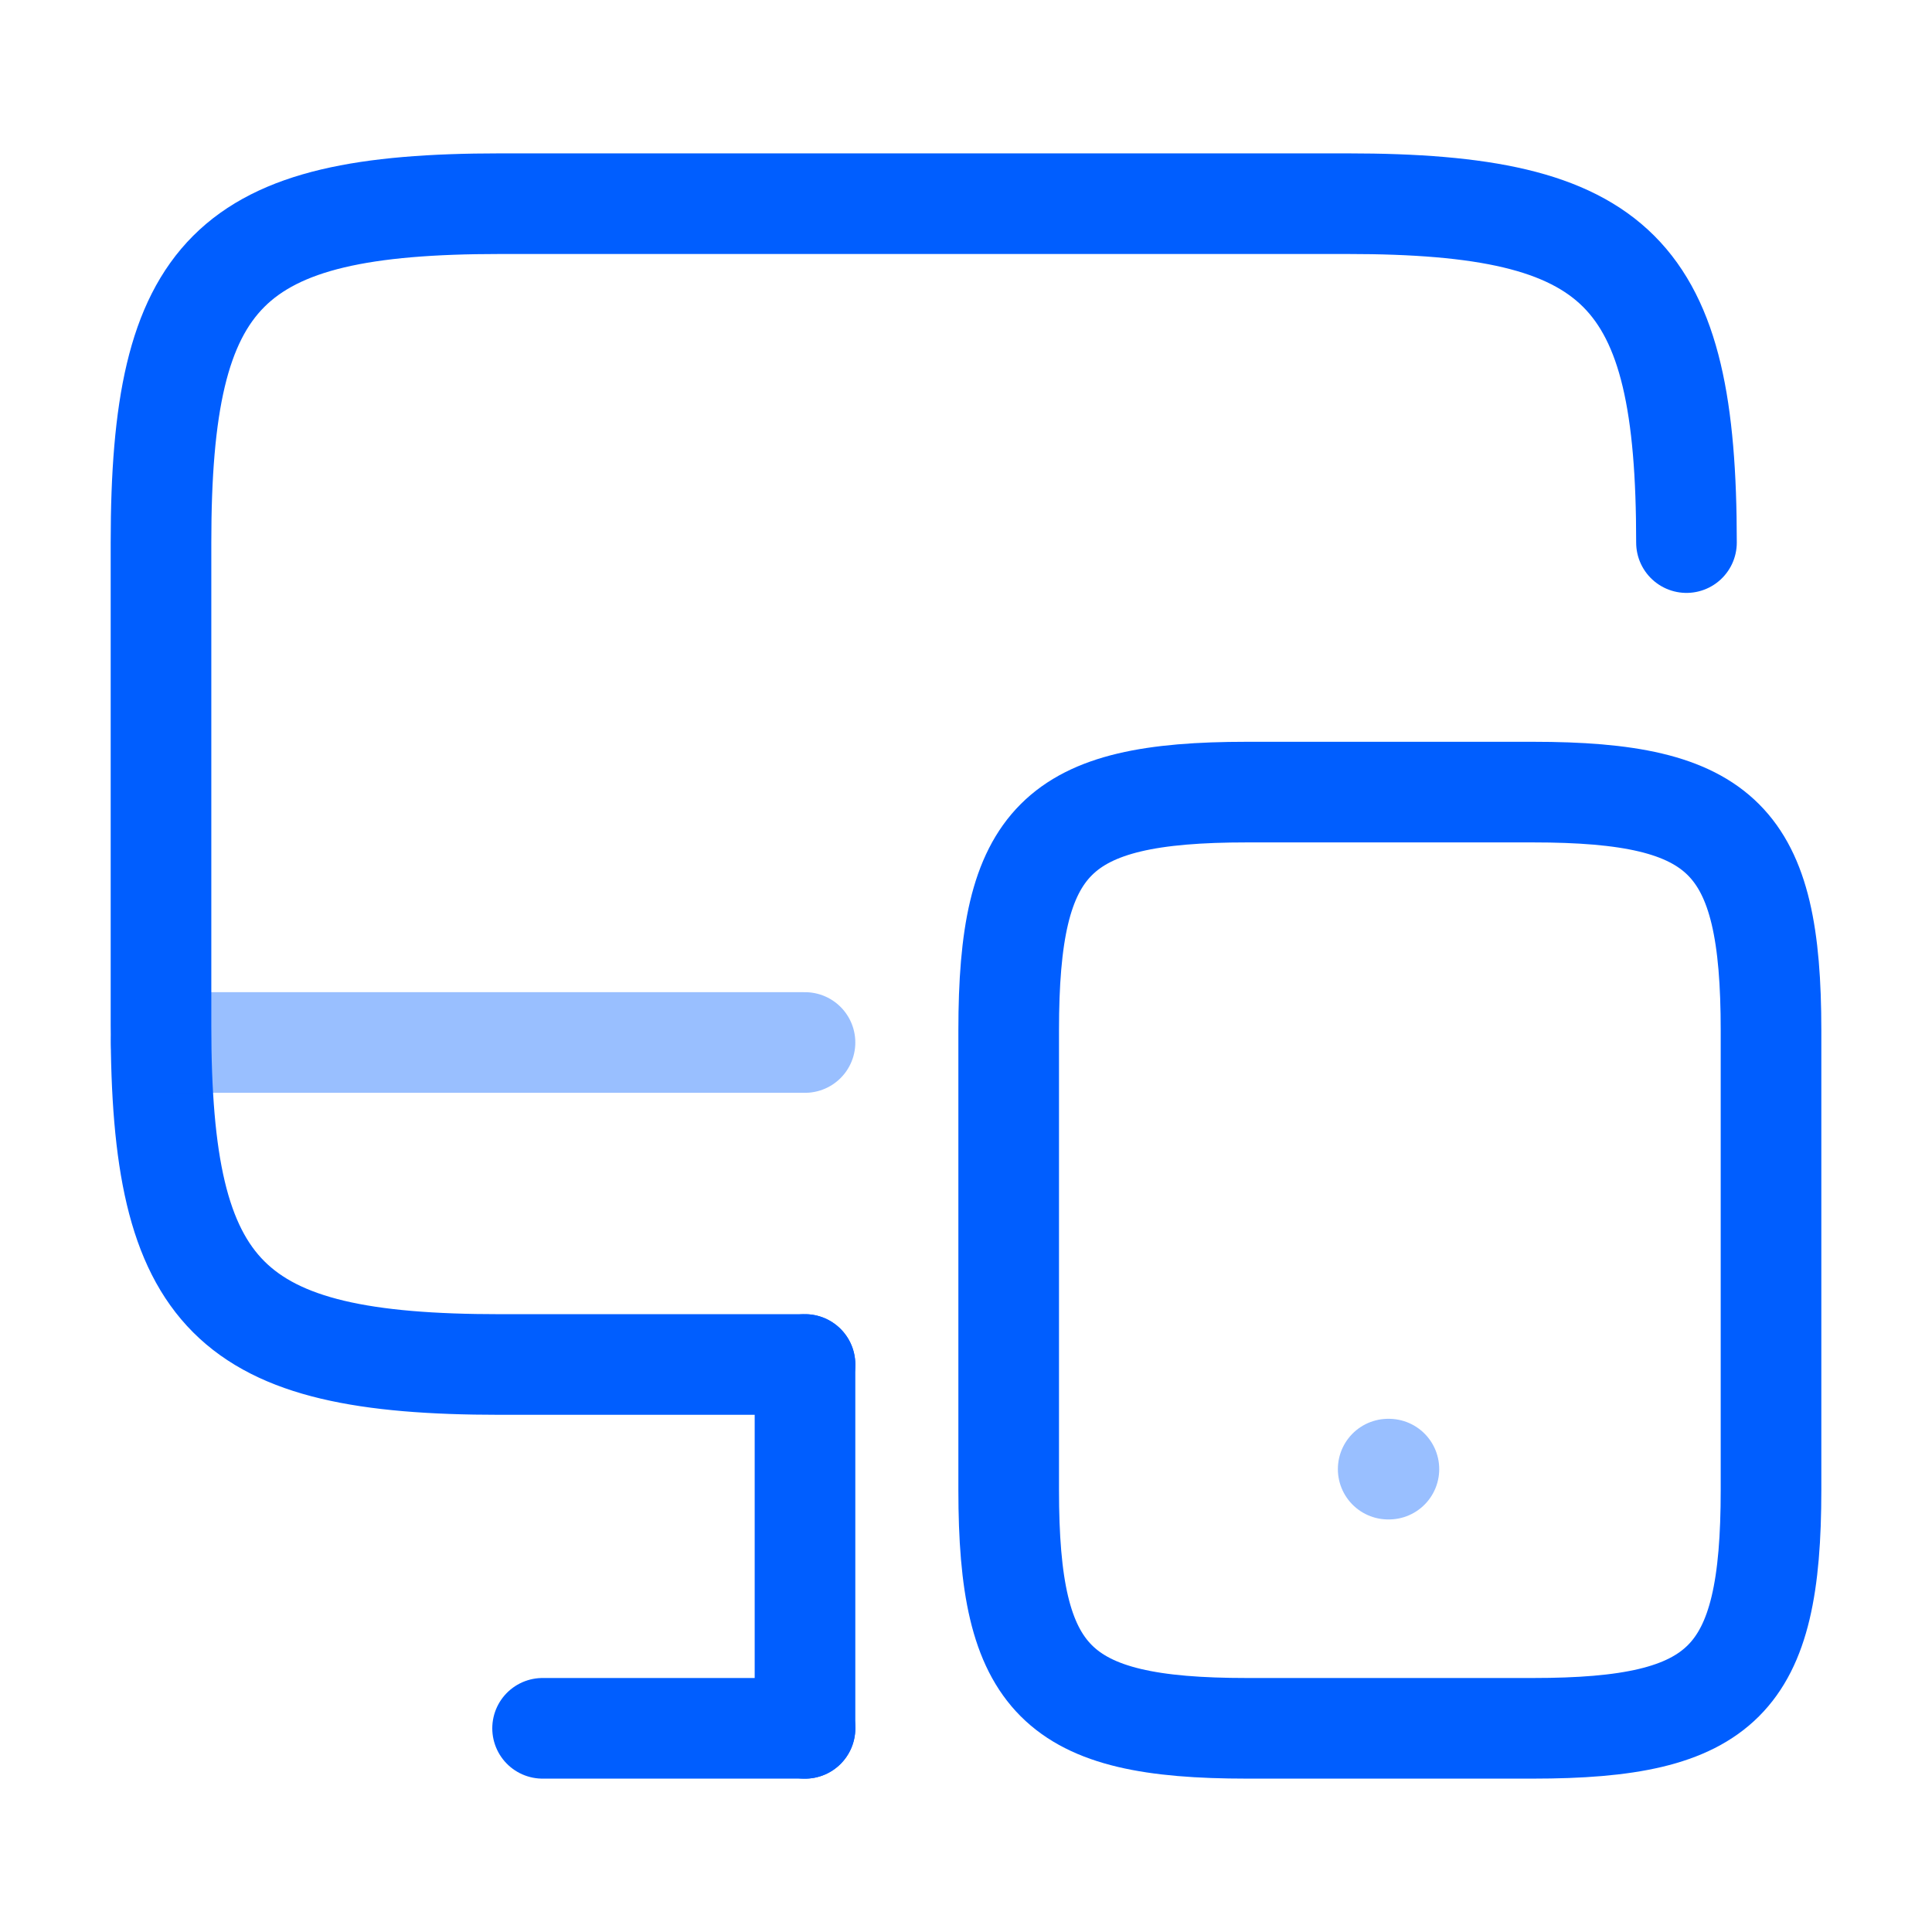
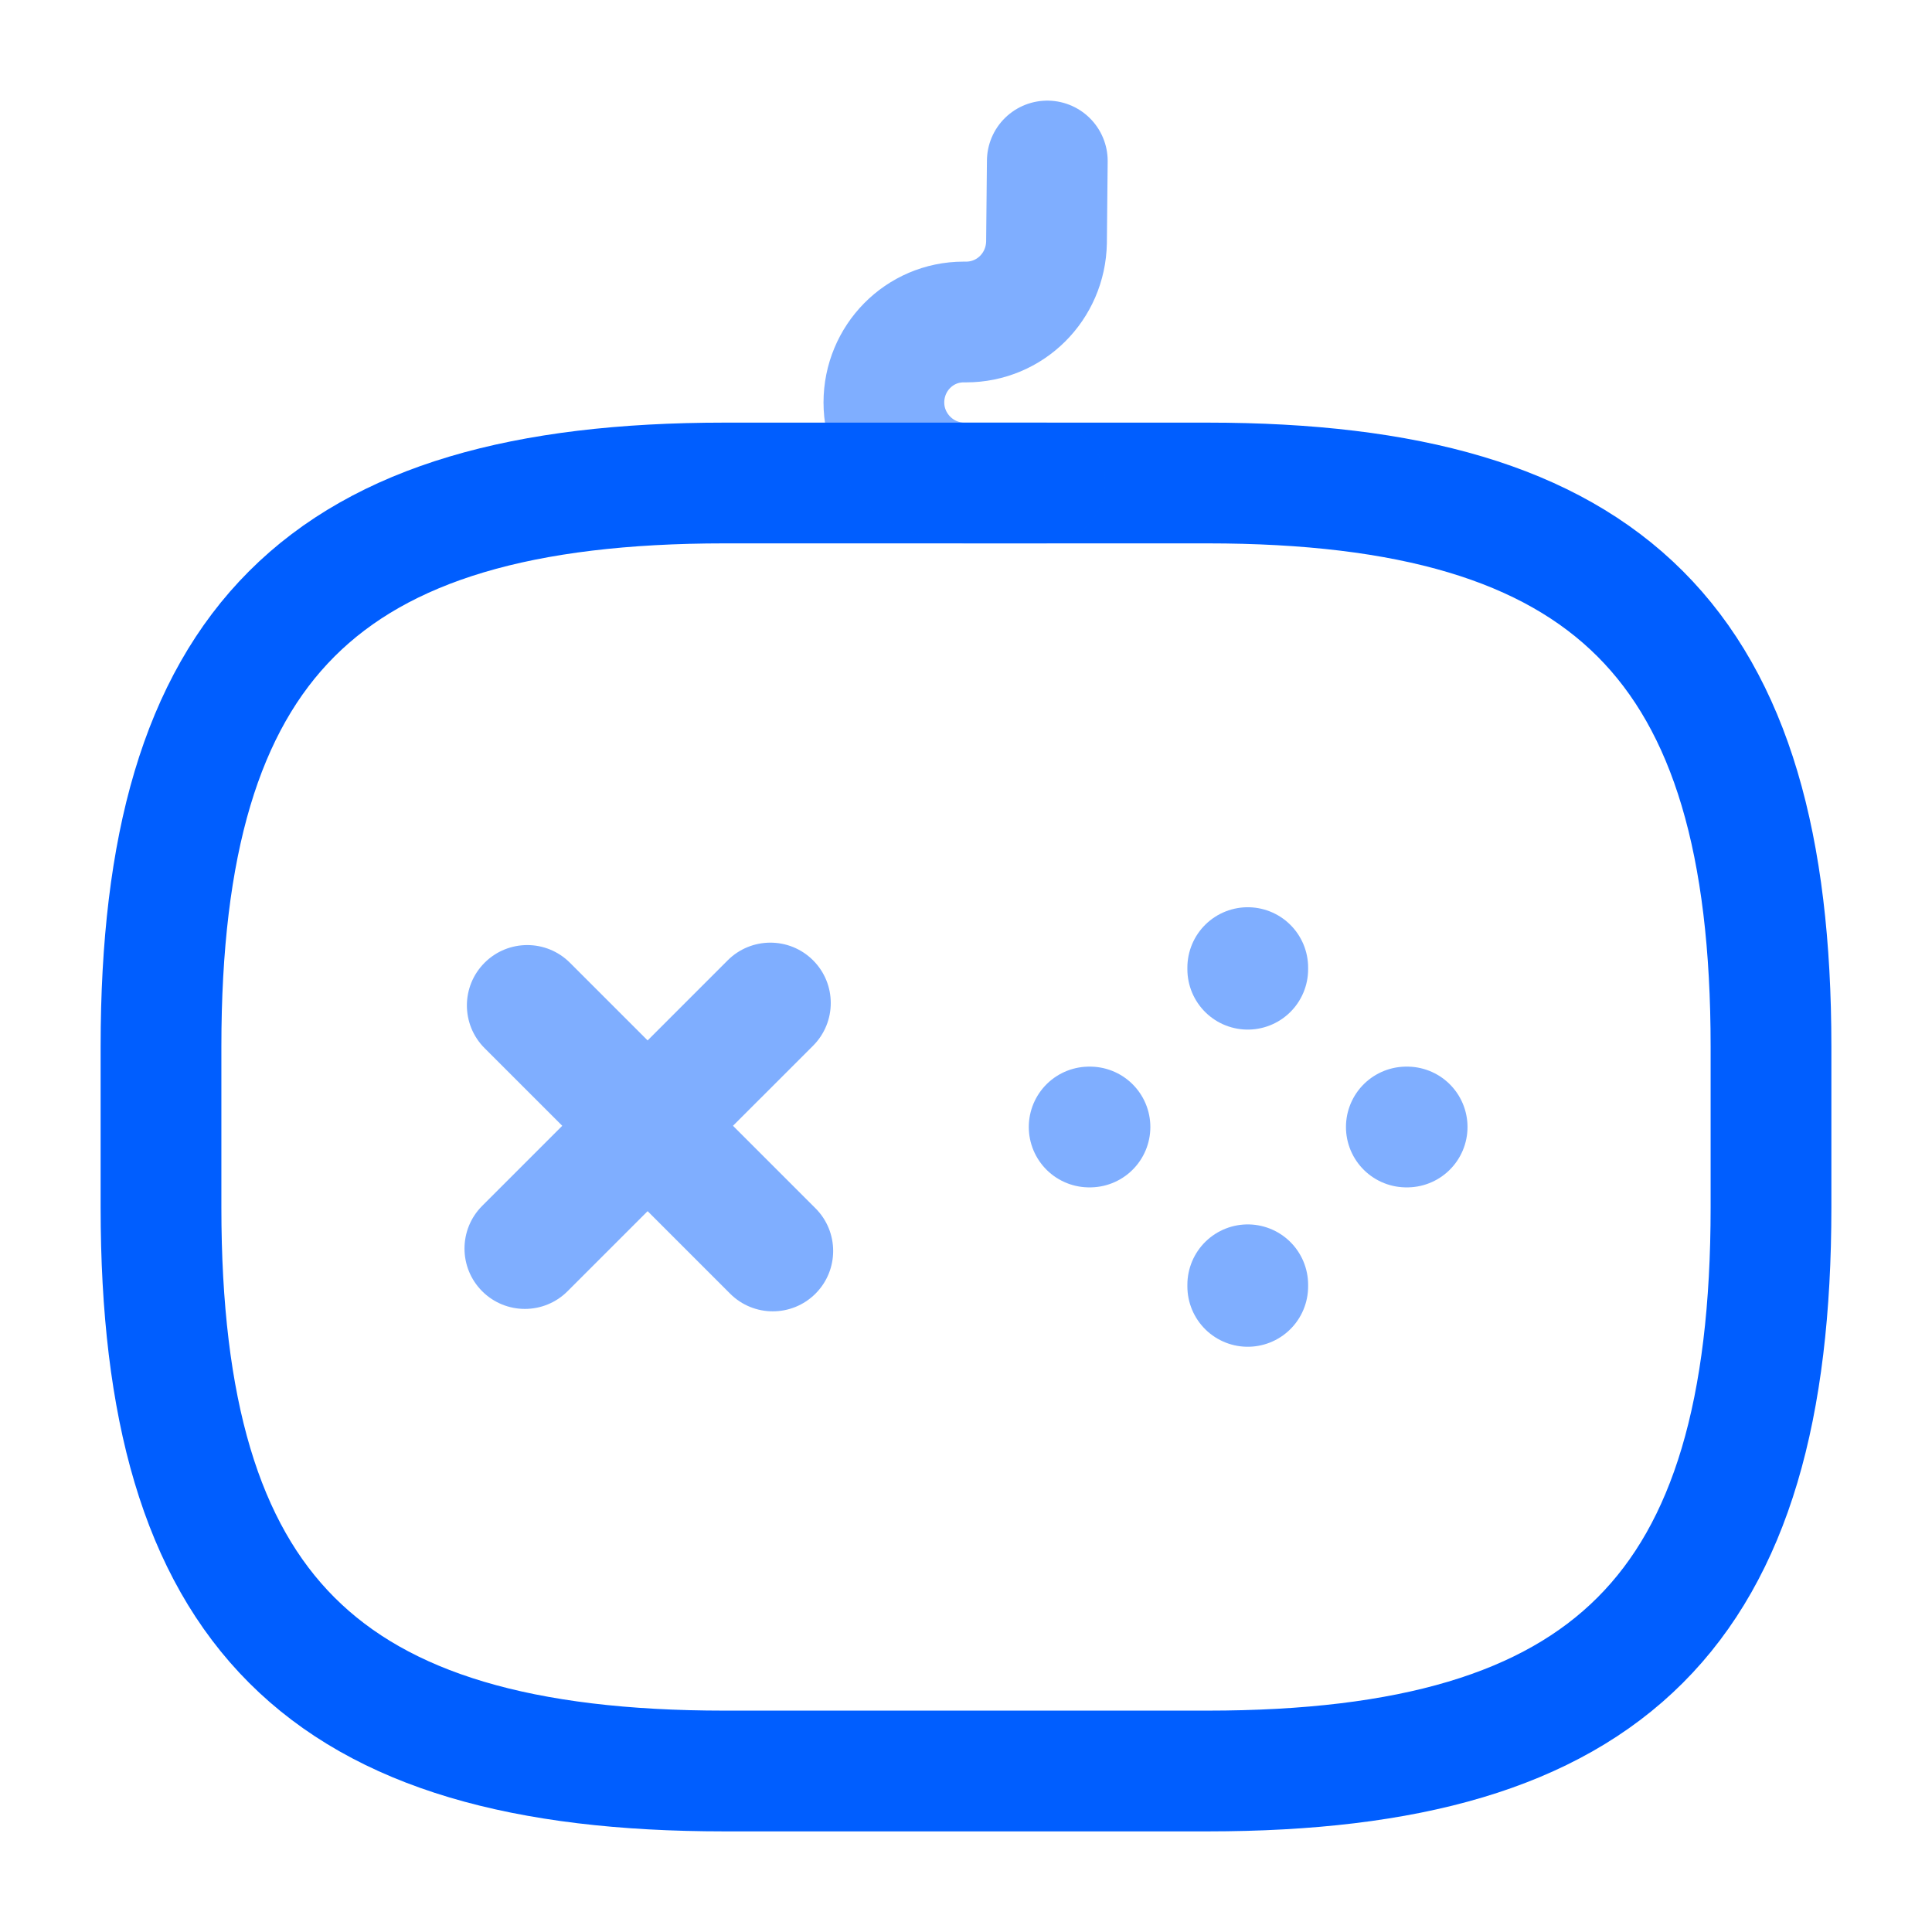
<svg xmlns="http://www.w3.org/2000/svg" width="96" height="96" viewBox="0 0 96 96" fill="none">
-   <path d="M40 67.801H24.84C11.36 67.801 8 64.441 8 50.961V26.961C8 13.481 11.36 10.121 24.84 10.121H66.96C80.44 10.121 83.8 13.481 83.8 26.961" stroke="#005EFF" stroke-width="5" stroke-linecap="round" stroke-linejoin="round" />
-   <path d="M40 85.881V67.801" stroke="#005EFF" stroke-width="5" stroke-linecap="round" stroke-linejoin="round" />
-   <path opacity="0.4" d="M8 51.801H40" stroke="#005EFF" stroke-width="5" stroke-linecap="round" stroke-linejoin="round" />
-   <path d="M26.961 85.879H40.001" stroke="#005EFF" stroke-width="5" stroke-linecap="round" stroke-linejoin="round" />
-   <path d="M88.001 51.199V74.039C88.001 83.519 85.641 85.879 76.161 85.879H61.961C52.481 85.879 50.121 83.519 50.121 74.039V51.199C50.121 41.719 52.481 39.359 61.961 39.359H76.161C85.641 39.359 88.001 41.719 88.001 51.199Z" stroke="#005EFF" stroke-width="5" stroke-linecap="round" stroke-linejoin="round" />
-   <path opacity="0.4" d="M68.978 73H69.014" stroke="#005EFF" stroke-width="5" stroke-linecap="round" stroke-linejoin="round" />
+   <g opacity="0.5">
+     <path fill-rule="evenodd" clip-rule="evenodd" d="M36.159 47.718C37.331 46.547 39.23 46.547 40.402 47.718C41.573 48.89 41.573 50.789 40.402 51.961L36.422 55.94L40.521 60.039C41.692 61.21 41.692 63.109 40.521 64.281C39.349 65.452 37.45 65.452 36.279 64.281L32.18 60.182L28.201 64.161C27.03 65.332 25.131 65.332 23.959 64.161C22.788 62.989 22.788 61.09 23.959 59.919L27.938 55.94L24.078 52.081C22.907 50.909 22.907 49.01 24.078 47.839C25.25 46.667 27.149 46.667 28.32 47.839L32.18 51.698L36.159 47.718Z" fill="#005EFF" />
+     <path d="M54.12 56H54.16" stroke="#005EFF" stroke-width="6" stroke-miterlimit="10" stroke-linecap="round" stroke-linejoin="round" />
+     <path d="M69.88 56H69.92" stroke="#005EFF" stroke-width="6" stroke-miterlimit="10" stroke-linecap="round" stroke-linejoin="round" />
+     <path d="M62 63.92V63.84" stroke="#005EFF" stroke-width="6" stroke-miterlimit="10" stroke-linecap="round" stroke-linejoin="round" />
+     <path d="M62 48.16V48.08" stroke="#005EFF" stroke-width="6" stroke-miterlimit="10" stroke-linecap="round" stroke-linejoin="round" />
+   </g>
+   <path d="M36 88H60C80 88 88 80 88 60V52C88 32 80 24 60 24H36C16 24 8 32 8 52V60C8 80 16 88 36 88Z" stroke="#005EFF" stroke-width="6" stroke-linecap="round" stroke-linejoin="round" />
+   <path opacity="0.5" d="M52.04 8L52 12.04C51.96 14.24 50.2 16 48 16H47.88C45.68 16 43.92 17.8 43.92 20C43.92 22.2 45.72 24 47.92 24H51.92" stroke="#005EFF" stroke-width="6" stroke-linecap="round" stroke-linejoin="round" />
</svg>
